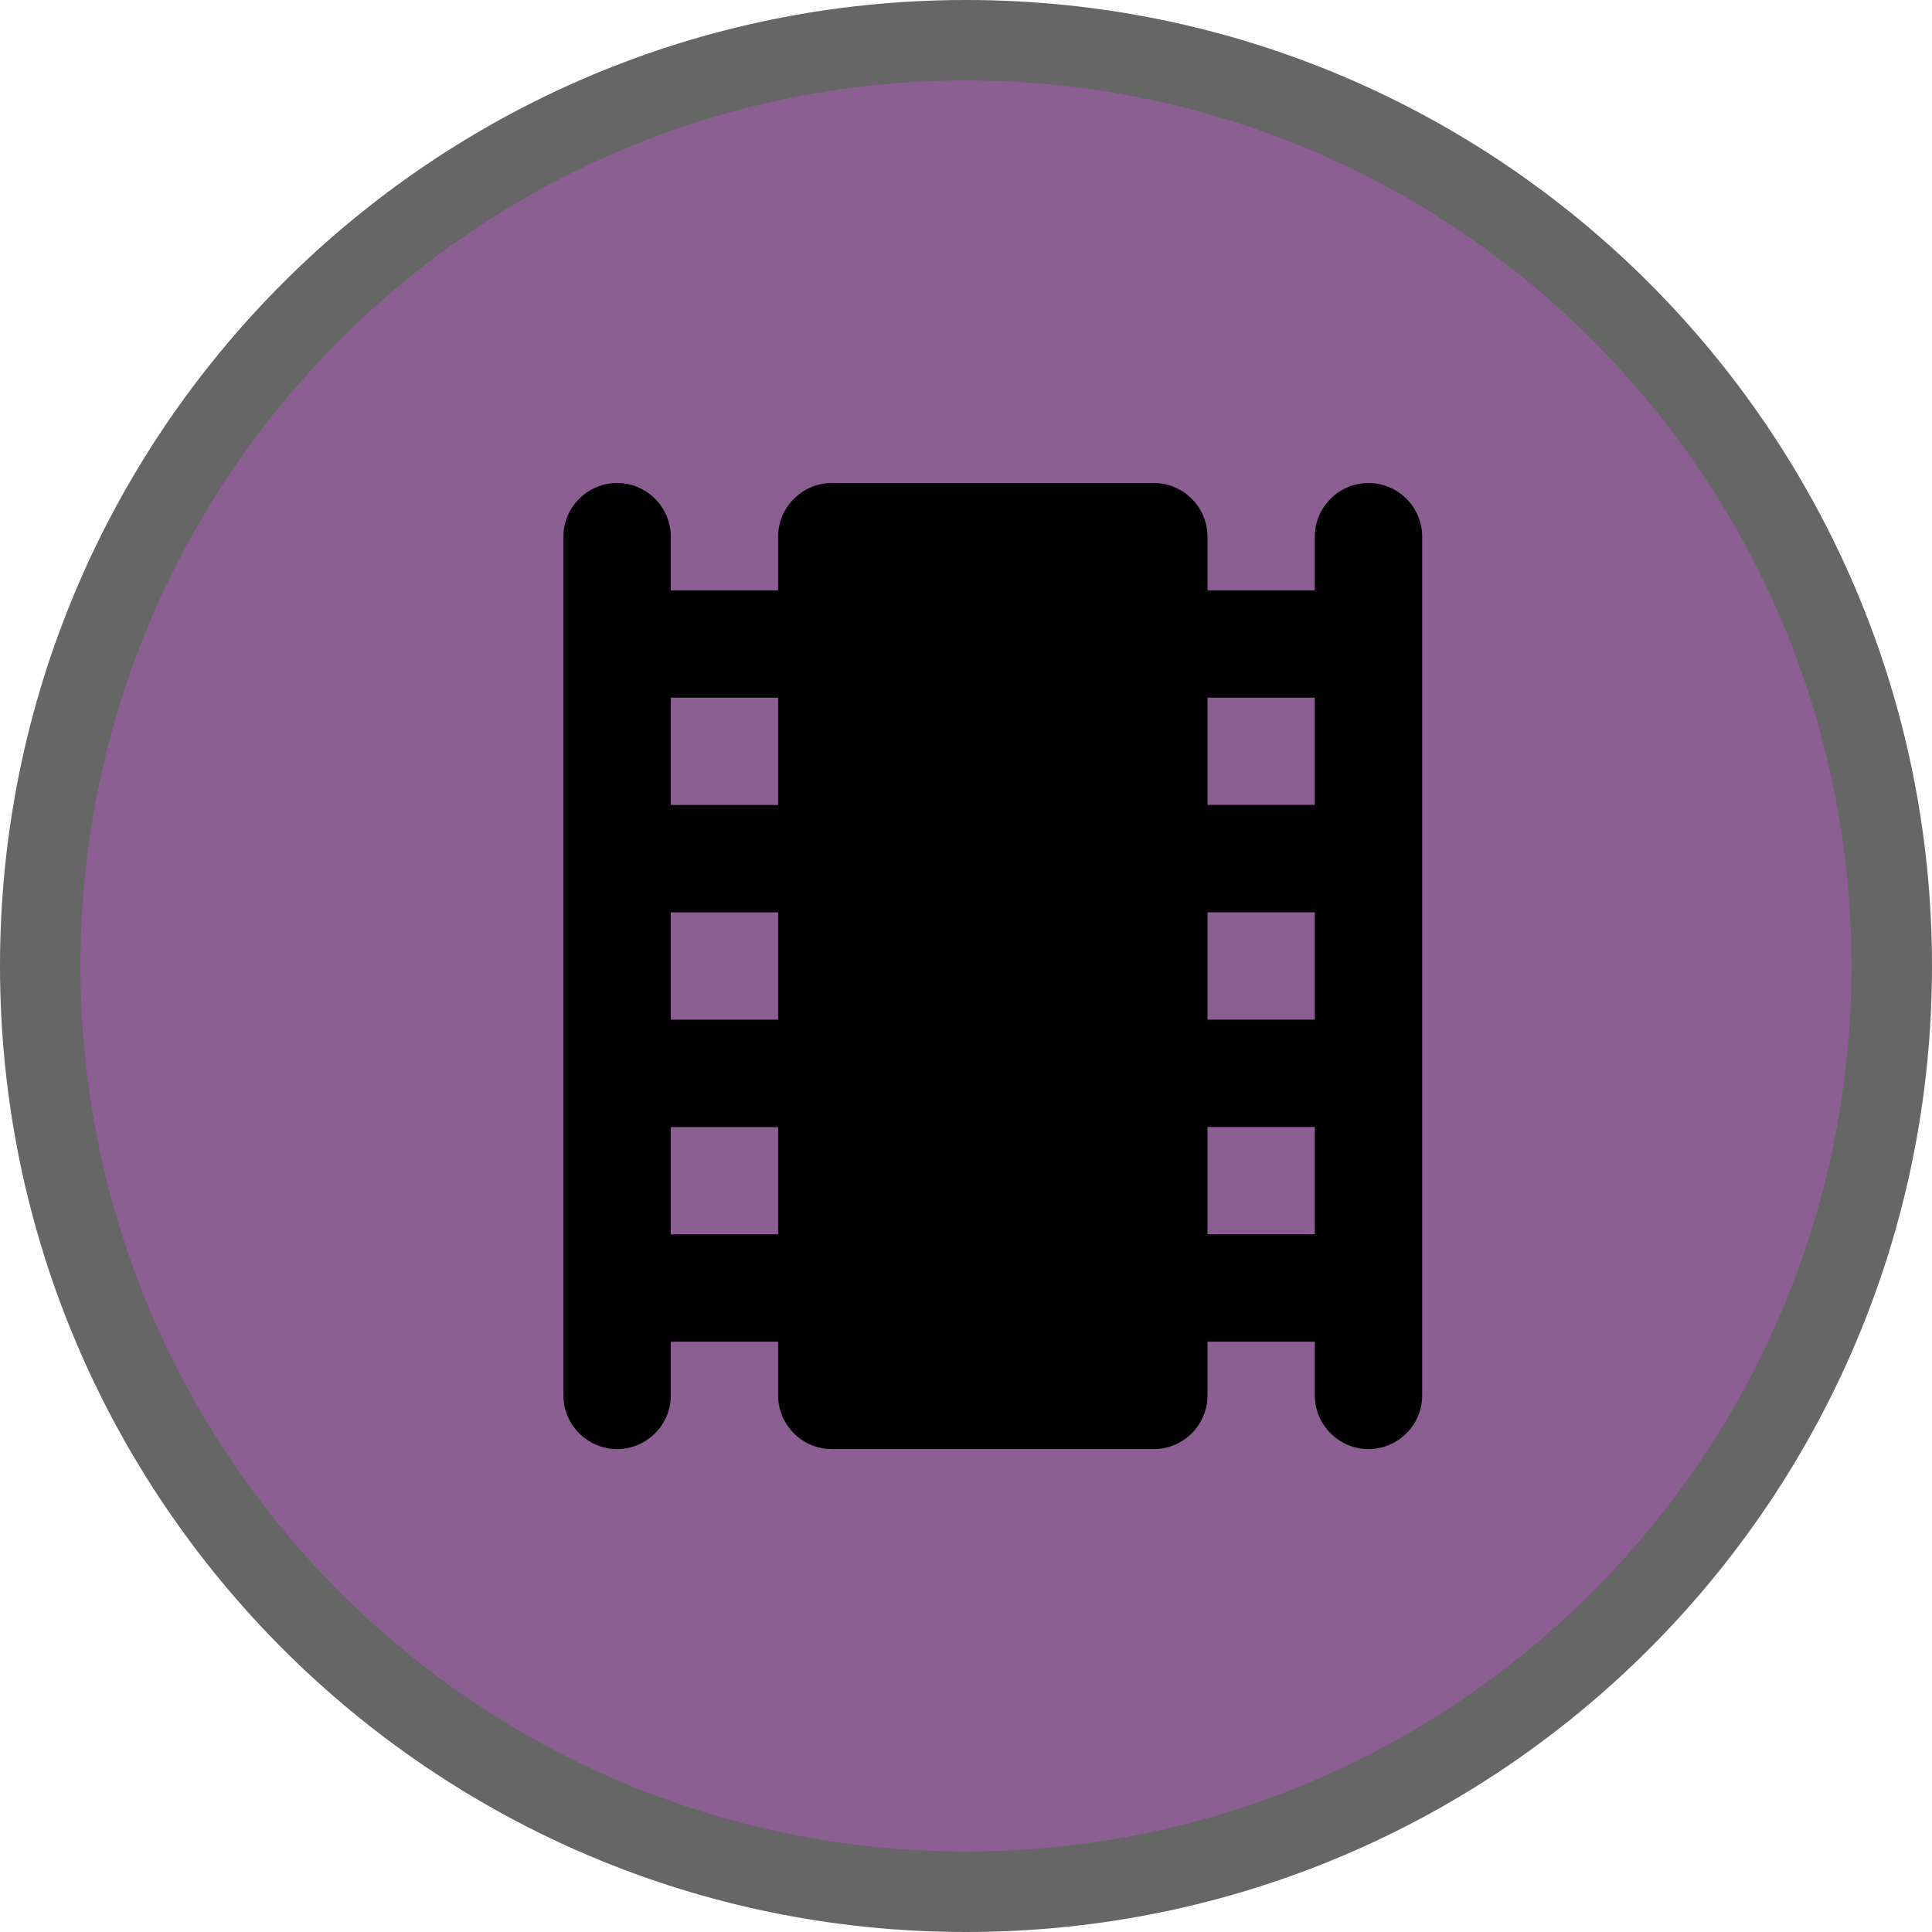
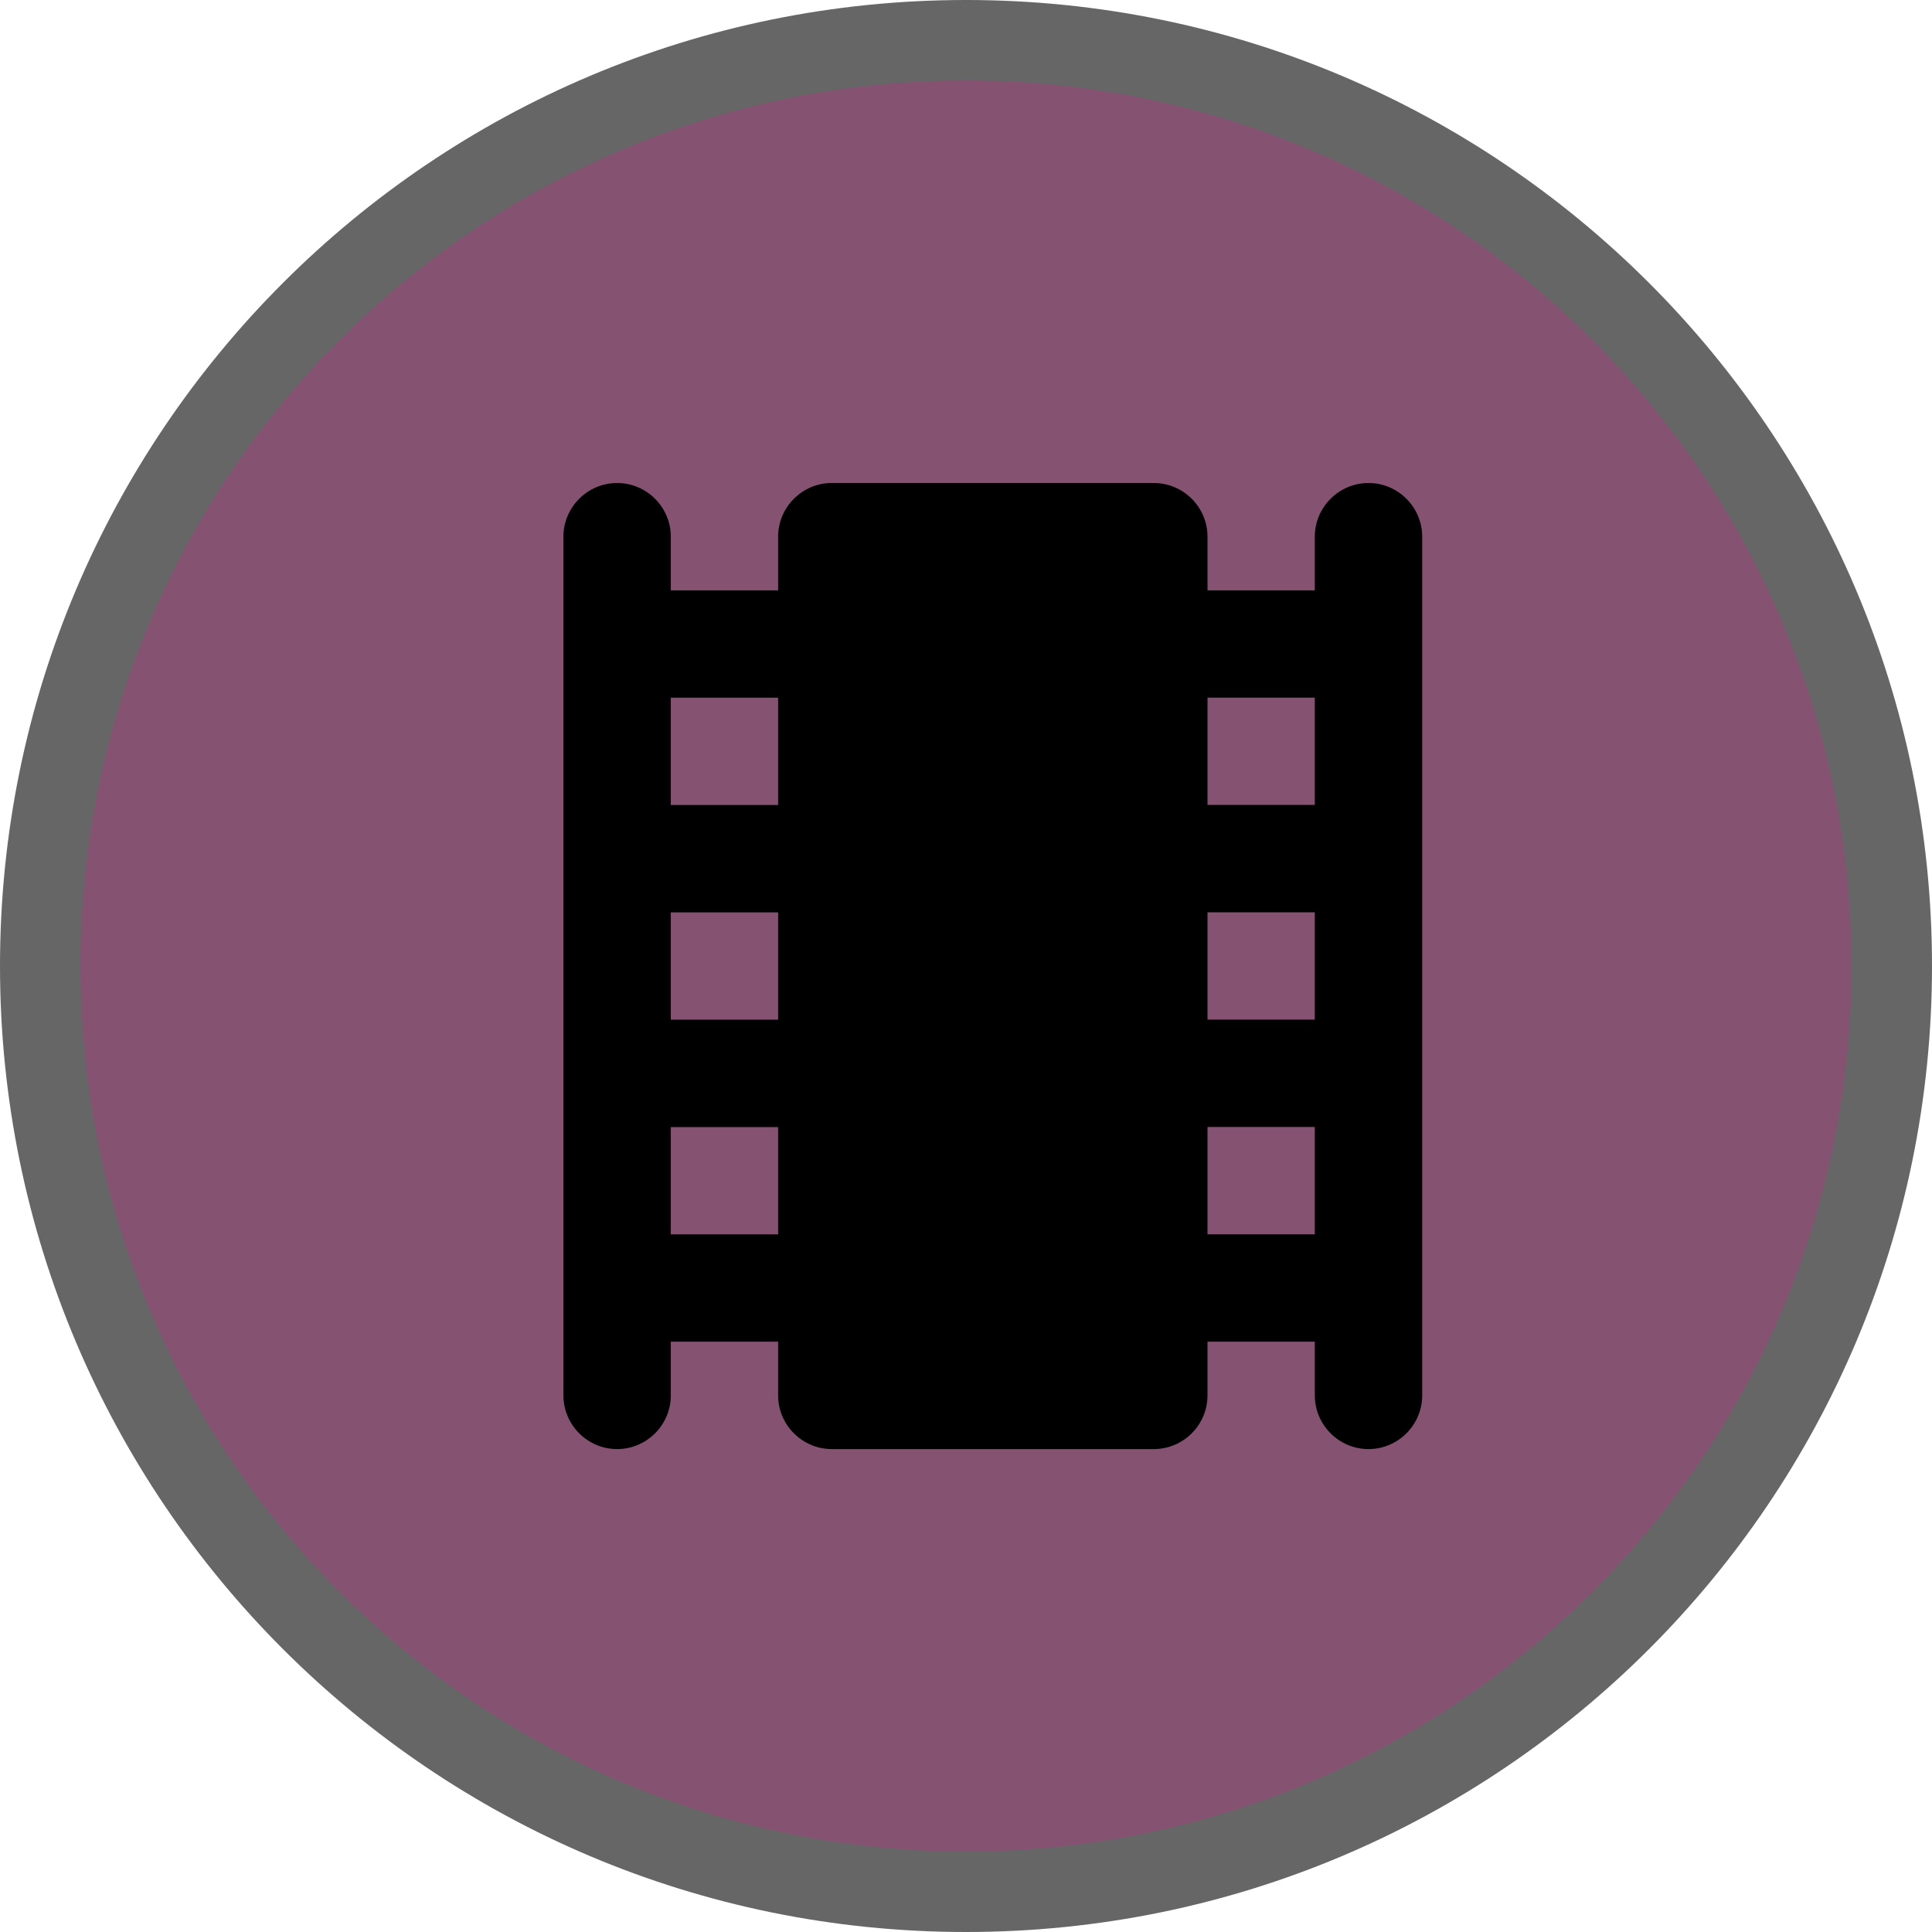
<svg xmlns="http://www.w3.org/2000/svg" version="1.1" viewBox="0 0 24 24" width="18" height="18">
  <g id="Page-2:-Night" fill="none" fill-rule="evenodd" opacity="1">
    <g id="media-m" fill-rule="nonzero">
      <circle id="Oval" cx="12" cy="12" r="12" fill="#000" opacity=".6" />
-       <circle id="Oval" cx="12" cy="12" r="11" fill="#8C5F93" />
+       <circle id="Oval" cx="12" cy="12" r="11" fill="#855272" />
      <path id="Shape" d="m16.333 6.667v0.667h-1.333v-0.667c0-0.367-0.3-0.667-0.667-0.667h-4c-0.367 0-0.667 0.3-0.667 0.667v0.667h-1.333v-0.667c0-0.367-0.3-0.667-0.667-0.667-0.367 0-0.667 0.3-0.667 0.667v10.667c0 0.367 0.3 0.667 0.667 0.667 0.367 0 0.667-0.3 0.667-0.667v-0.667h1.333v0.667c0 0.367 0.3 0.667 0.667 0.667h4c0.367 0 0.667-0.3 0.667-0.667v-0.667h1.333v0.667c0 0.367 0.3 0.667 0.667 0.667s0.667-0.3 0.667-0.667v-10.667c0-0.367-0.3-0.667-0.667-0.667s-0.667 0.3-0.667 0.667zm-6.667 8.667h-1.333v-1.333h1.333v1.333zm0-2.667h-1.333v-1.333h1.333v1.333zm0-2.667h-1.333v-1.333h1.333v1.333zm6.667 5.333h-1.333v-1.333h1.333v1.333zm0-2.667h-1.333v-1.333h1.333v1.333zm0-2.667h-1.333v-1.333h1.333v1.333z" fill="#000" />
    </g>
  </g>
</svg>
